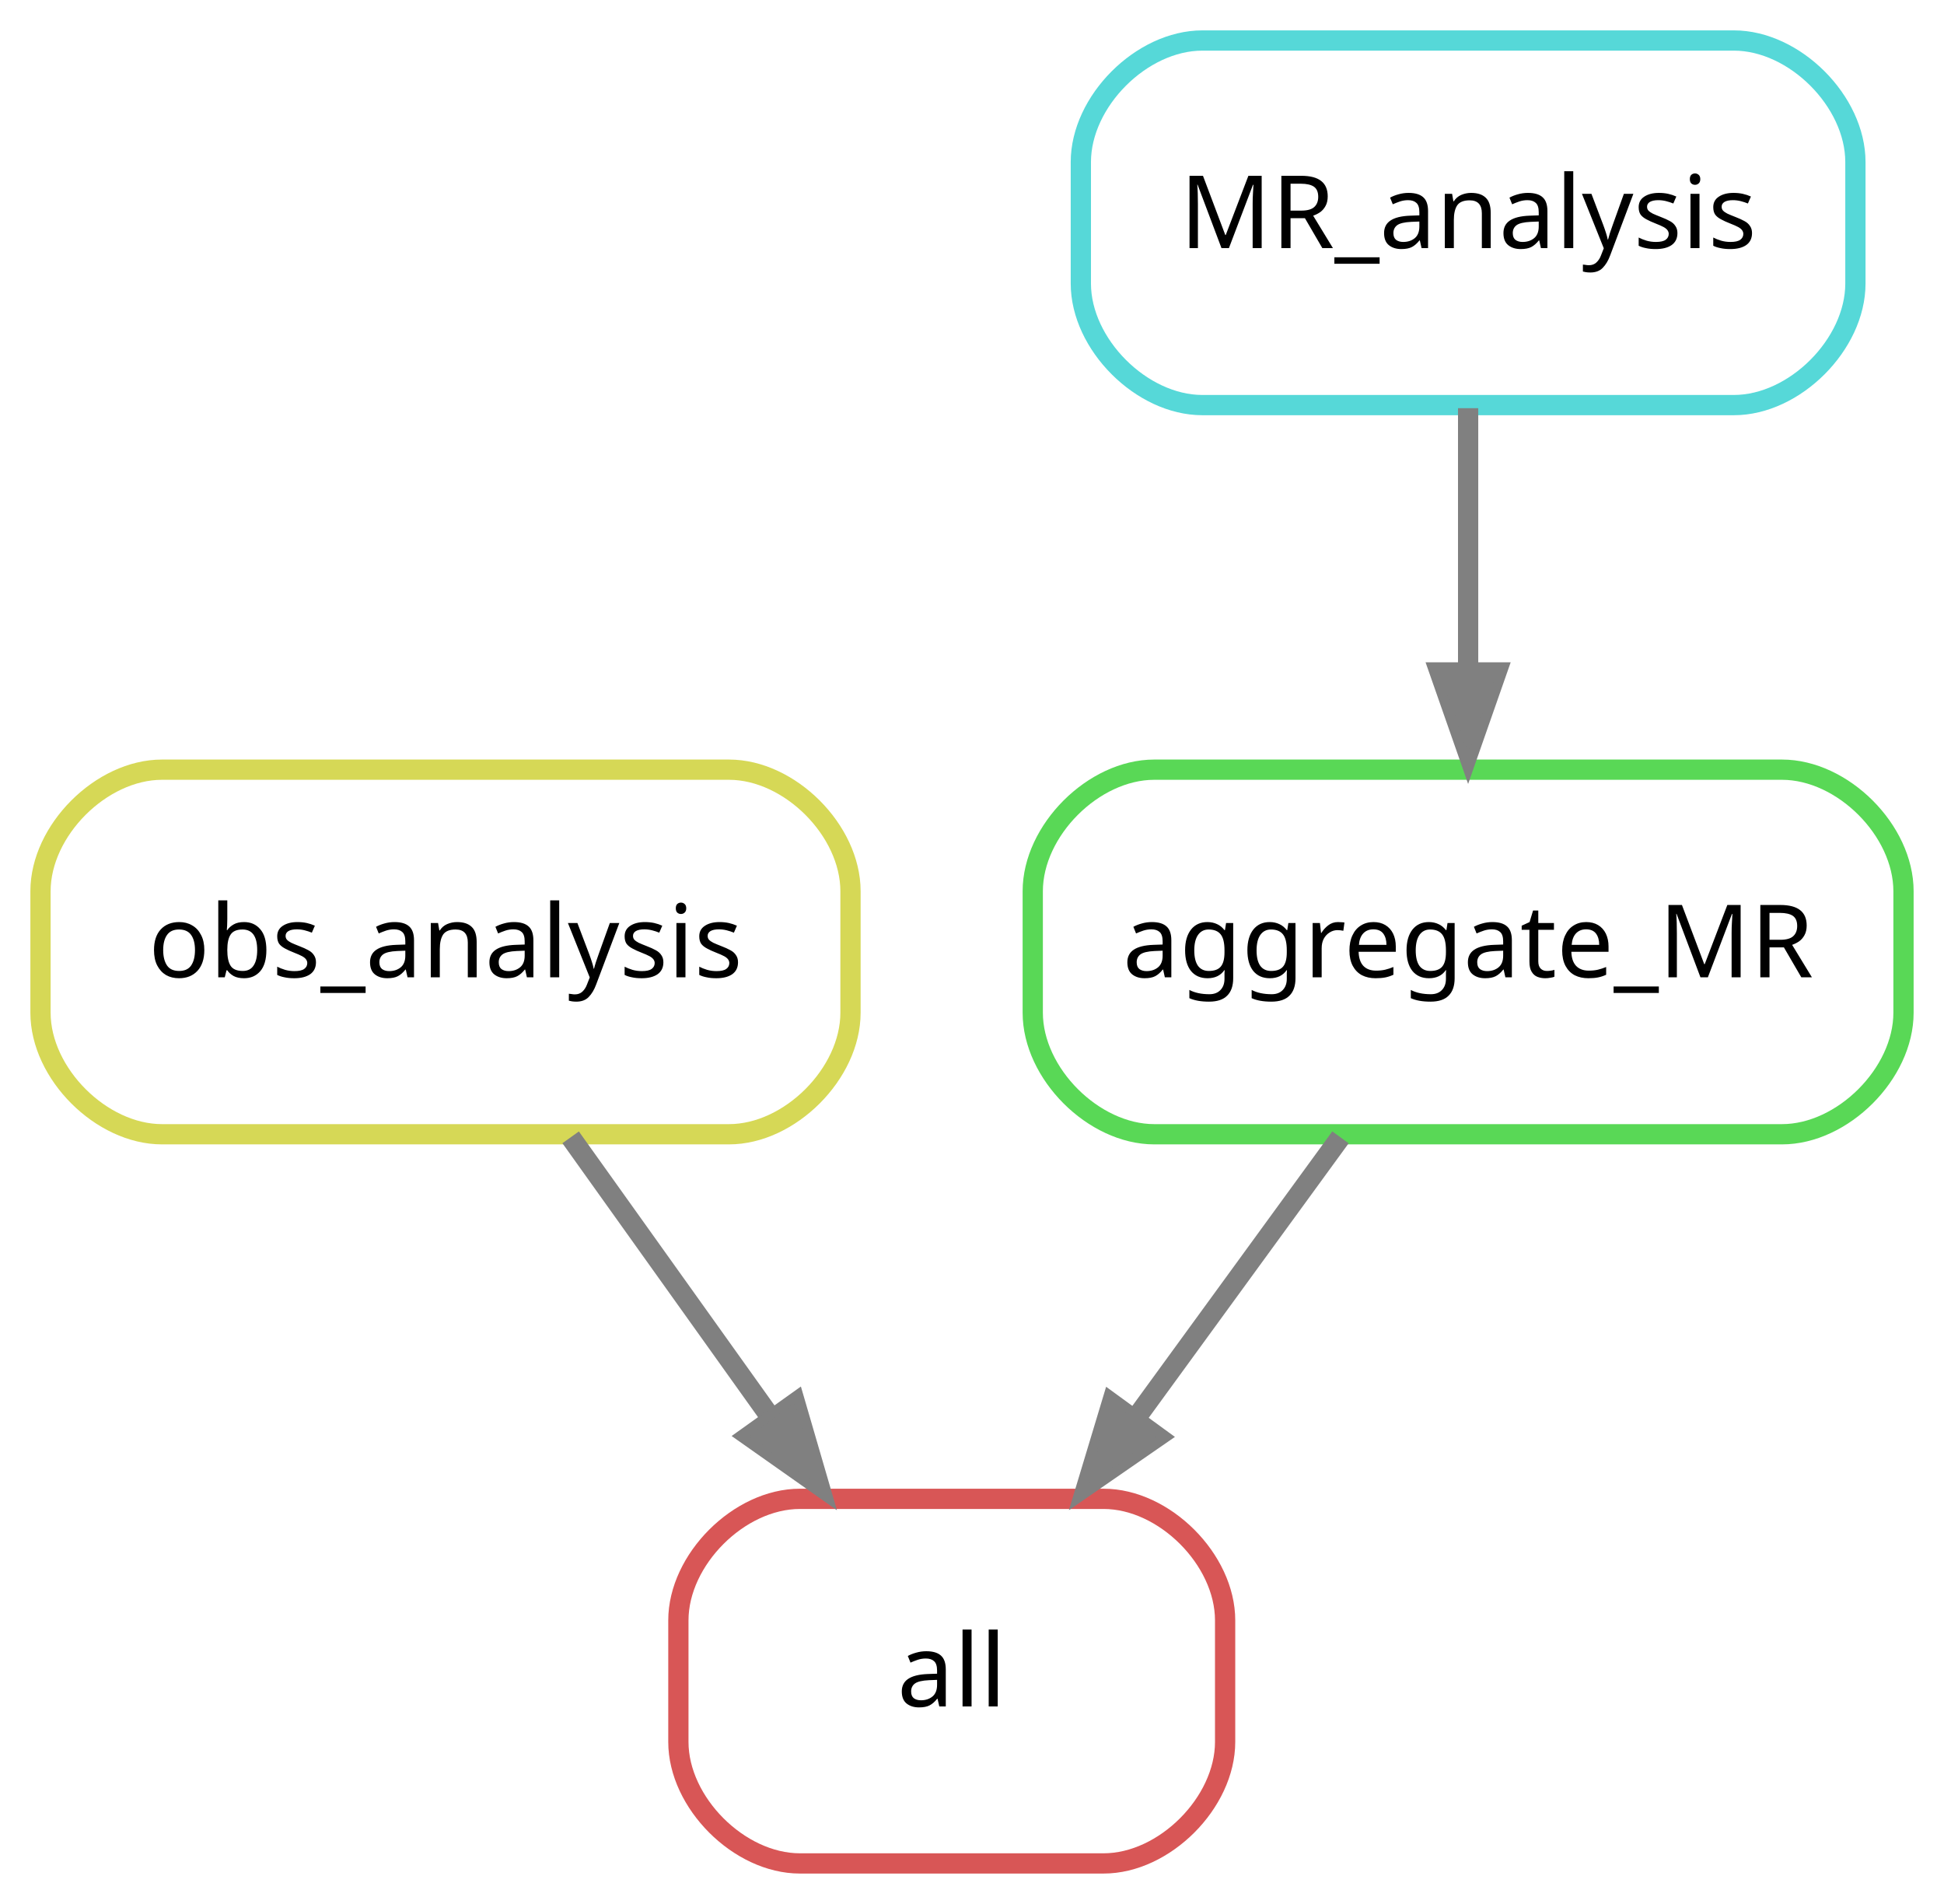
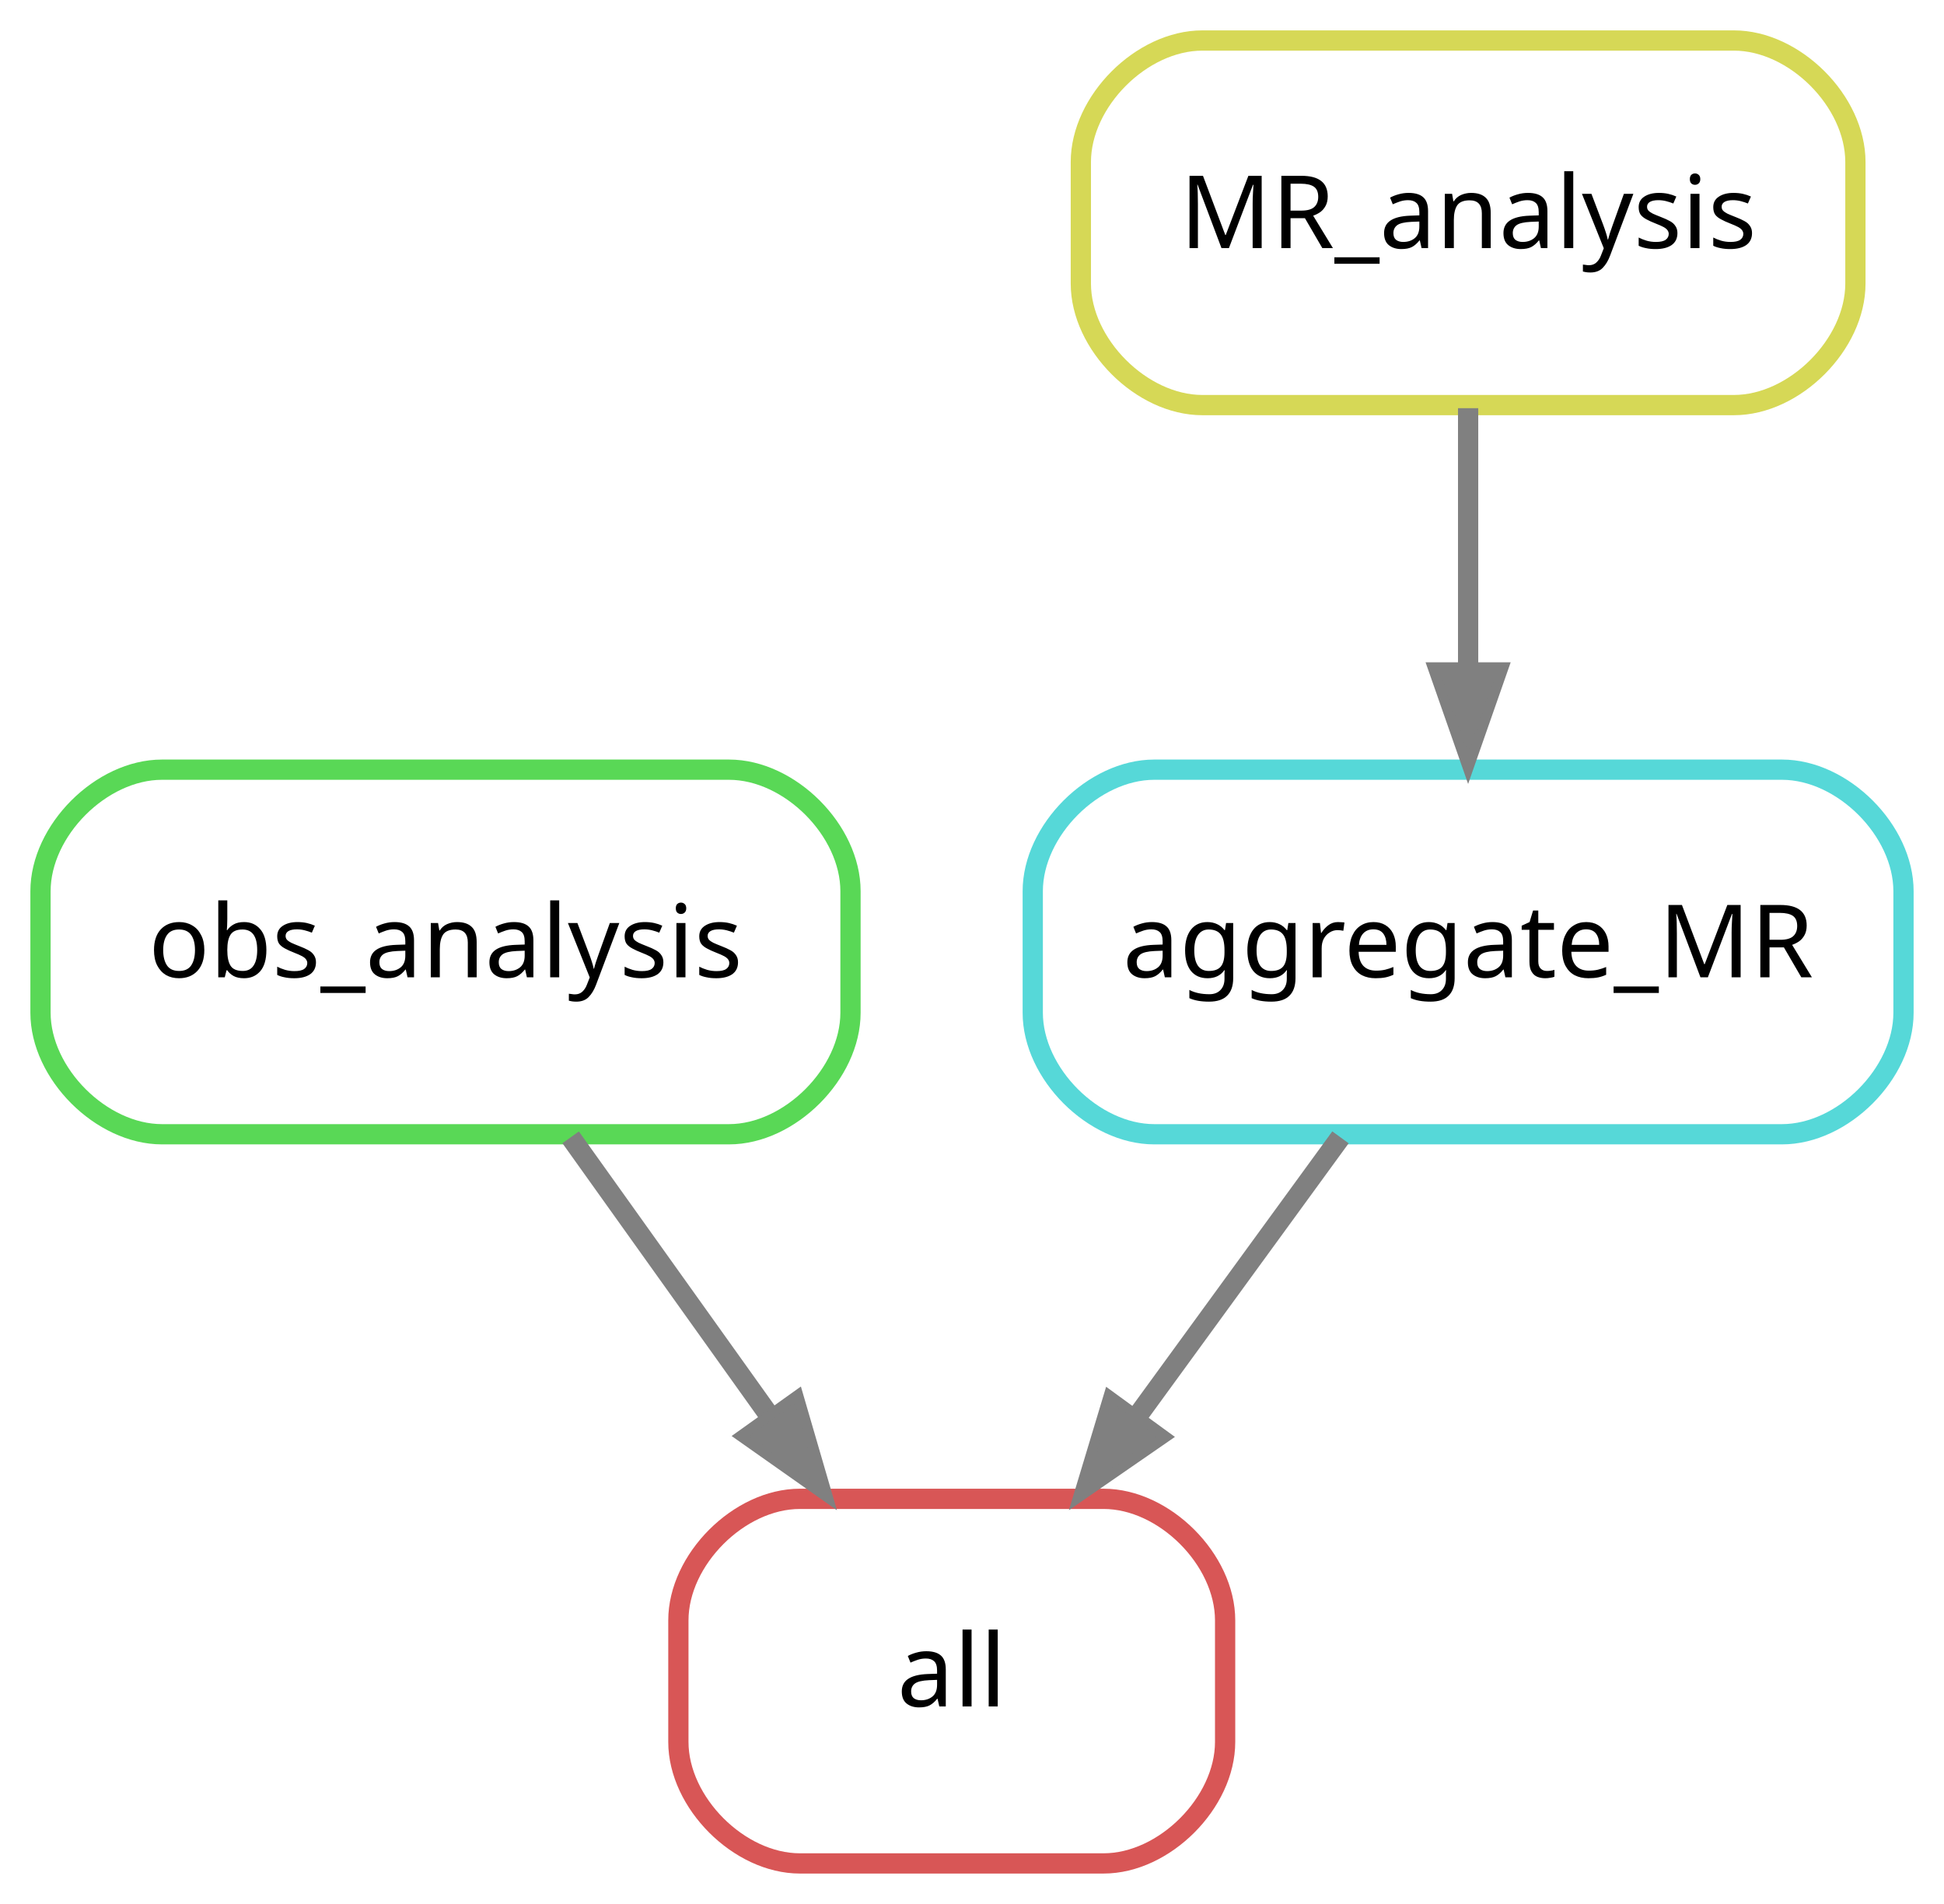
<svg xmlns="http://www.w3.org/2000/svg" width="192pt" height="188pt" viewBox="0.00 0.00 192.00 188.00">
  <g id="graph0" class="graph" transform="scale(1 1) rotate(0) translate(4 184)">
    <polygon fill="white" stroke="white" points="-4,5 -4,-184 189,-184 189,5 -4,5" />
    <g id="node1" class="node">
      <path fill="none" stroke="#d85656" stroke-width="2" d="M105,-36C105,-36 75,-36 75,-36 69,-36 63,-30 63,-24 63,-24 63,-12 63,-12 63,-6 69,-0 75,-0 75,-0 105,-0 105,-0 111,-0 117,-6 117,-12 117,-12 117,-24 117,-24 117,-30 111,-36 105,-36" />
      <text text-anchor="middle" x="90" y="-15.5" font-family="sans" font-size="10.00">all</text>
    </g>
    <g id="node2" class="node">
-       <path fill="none" stroke="#d6d856" stroke-width="2" d="M68,-108C68,-108 12,-108 12,-108 6,-108 0,-102 0,-96 0,-96 0,-84 0,-84 0,-78 6,-72 12,-72 12,-72 68,-72 68,-72 74,-72 80,-78 80,-84 80,-84 80,-96 80,-96 80,-102 74,-108 68,-108" />
+       <path fill="none" stroke="#59d856" stroke-width="2" d="M68,-108C68,-108 12,-108 12,-108 6,-108 0,-102 0,-96 0,-96 0,-84 0,-84 0,-78 6,-72 12,-72 12,-72 68,-72 68,-72 74,-72 80,-78 80,-84 80,-84 80,-96 80,-96 80,-102 74,-108 68,-108" />
      <text text-anchor="middle" x="40" y="-87.5" font-family="sans" font-size="10.00">obs_analysis</text>
    </g>
    <g id="edge1" class="edge">
      <path fill="none" stroke="grey" stroke-width="2" d="M52.36,-71.697C58.233,-63.474 65.369,-53.483 71.842,-44.421" />
      <polygon fill="grey" stroke="grey" points="74.818,-46.276 77.783,-36.104 69.122,-42.207 74.818,-46.276" />
    </g>
    <g id="node3" class="node">
-       <path fill="none" stroke="#59d856" stroke-width="2" d="M172,-108C172,-108 110,-108 110,-108 104,-108 98,-102 98,-96 98,-96 98,-84 98,-84 98,-78 104,-72 110,-72 110,-72 172,-72 172,-72 178,-72 184,-78 184,-84 184,-84 184,-96 184,-96 184,-102 178,-108 172,-108" />
+       <path fill="none" stroke="#56d8d8" stroke-width="2" d="M172,-108C172,-108 110,-108 110,-108 104,-108 98,-102 98,-96 98,-96 98,-84 98,-84 98,-78 104,-72 110,-72 110,-72 172,-72 172,-72 178,-72 184,-78 184,-84 184,-84 184,-96 184,-96 184,-102 178,-108 172,-108" />
      <text text-anchor="middle" x="141" y="-87.5" font-family="sans" font-size="10.00">aggregate_MR</text>
    </g>
    <g id="edge2" class="edge">
      <path fill="none" stroke="grey" stroke-width="2" d="M128.393,-71.697C122.403,-63.474 115.124,-53.483 108.521,-44.421" />
      <polygon fill="grey" stroke="grey" points="111.179,-42.126 102.462,-36.104 105.522,-46.248 111.179,-42.126" />
    </g>
    <g id="node4" class="node">
-       <path fill="none" stroke="#56d8d8" stroke-width="2" d="M167.25,-180C167.25,-180 114.75,-180 114.75,-180 108.75,-180 102.75,-174 102.75,-168 102.75,-168 102.75,-156 102.75,-156 102.75,-150 108.75,-144 114.75,-144 114.75,-144 167.25,-144 167.25,-144 173.25,-144 179.25,-150 179.25,-156 179.25,-156 179.25,-168 179.25,-168 179.25,-174 173.25,-180 167.25,-180" />
+       <path fill="none" stroke="#d6d856" stroke-width="2" d="M167.25,-180C167.25,-180 114.75,-180 114.75,-180 108.75,-180 102.75,-174 102.75,-168 102.75,-168 102.75,-156 102.75,-156 102.75,-150 108.75,-144 114.75,-144 114.75,-144 167.25,-144 167.25,-144 173.25,-144 179.25,-150 179.25,-156 179.25,-156 179.25,-168 179.25,-168 179.25,-174 173.25,-180 167.25,-180" />
      <text text-anchor="middle" x="141" y="-159.5" font-family="sans" font-size="10.00">MR_analysis</text>
    </g>
    <g id="edge3" class="edge">
      <path fill="none" stroke="grey" stroke-width="2" d="M141,-143.697C141,-135.983 141,-126.712 141,-118.112" />
      <polygon fill="grey" stroke="grey" points="144.5,-118.104 141,-108.104 137.5,-118.104 144.5,-118.104" />
    </g>
  </g>
</svg>
